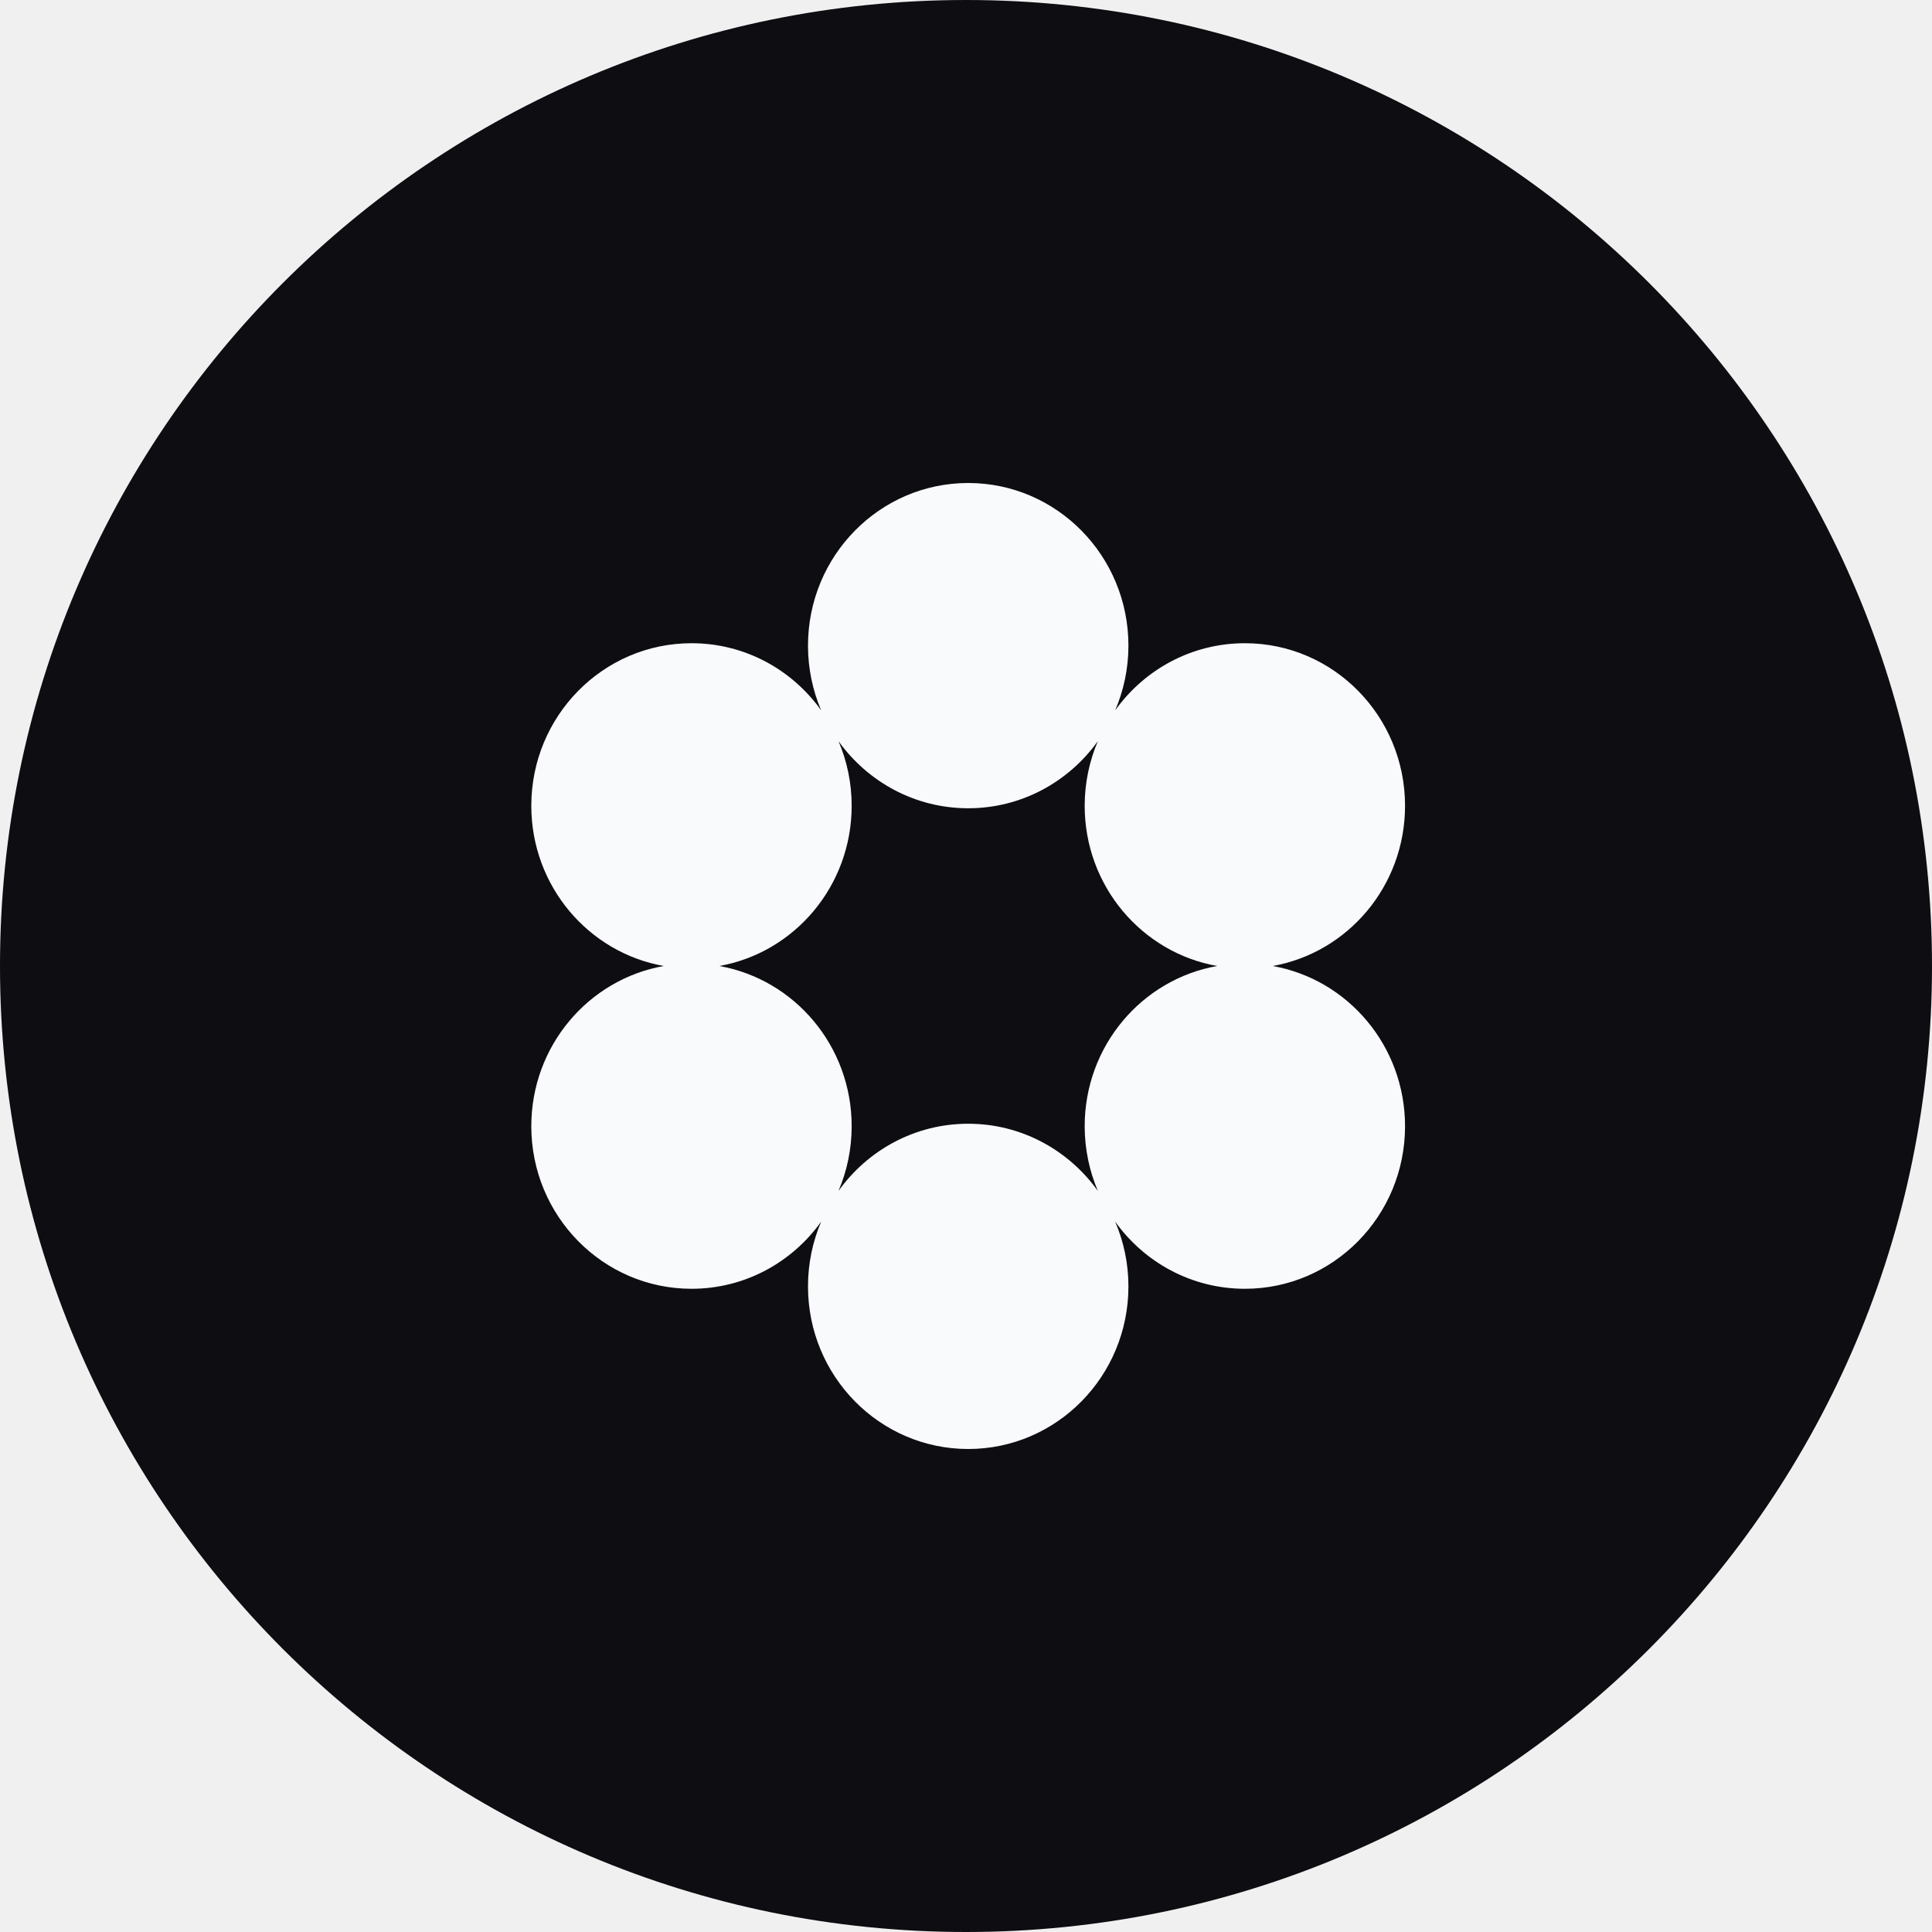
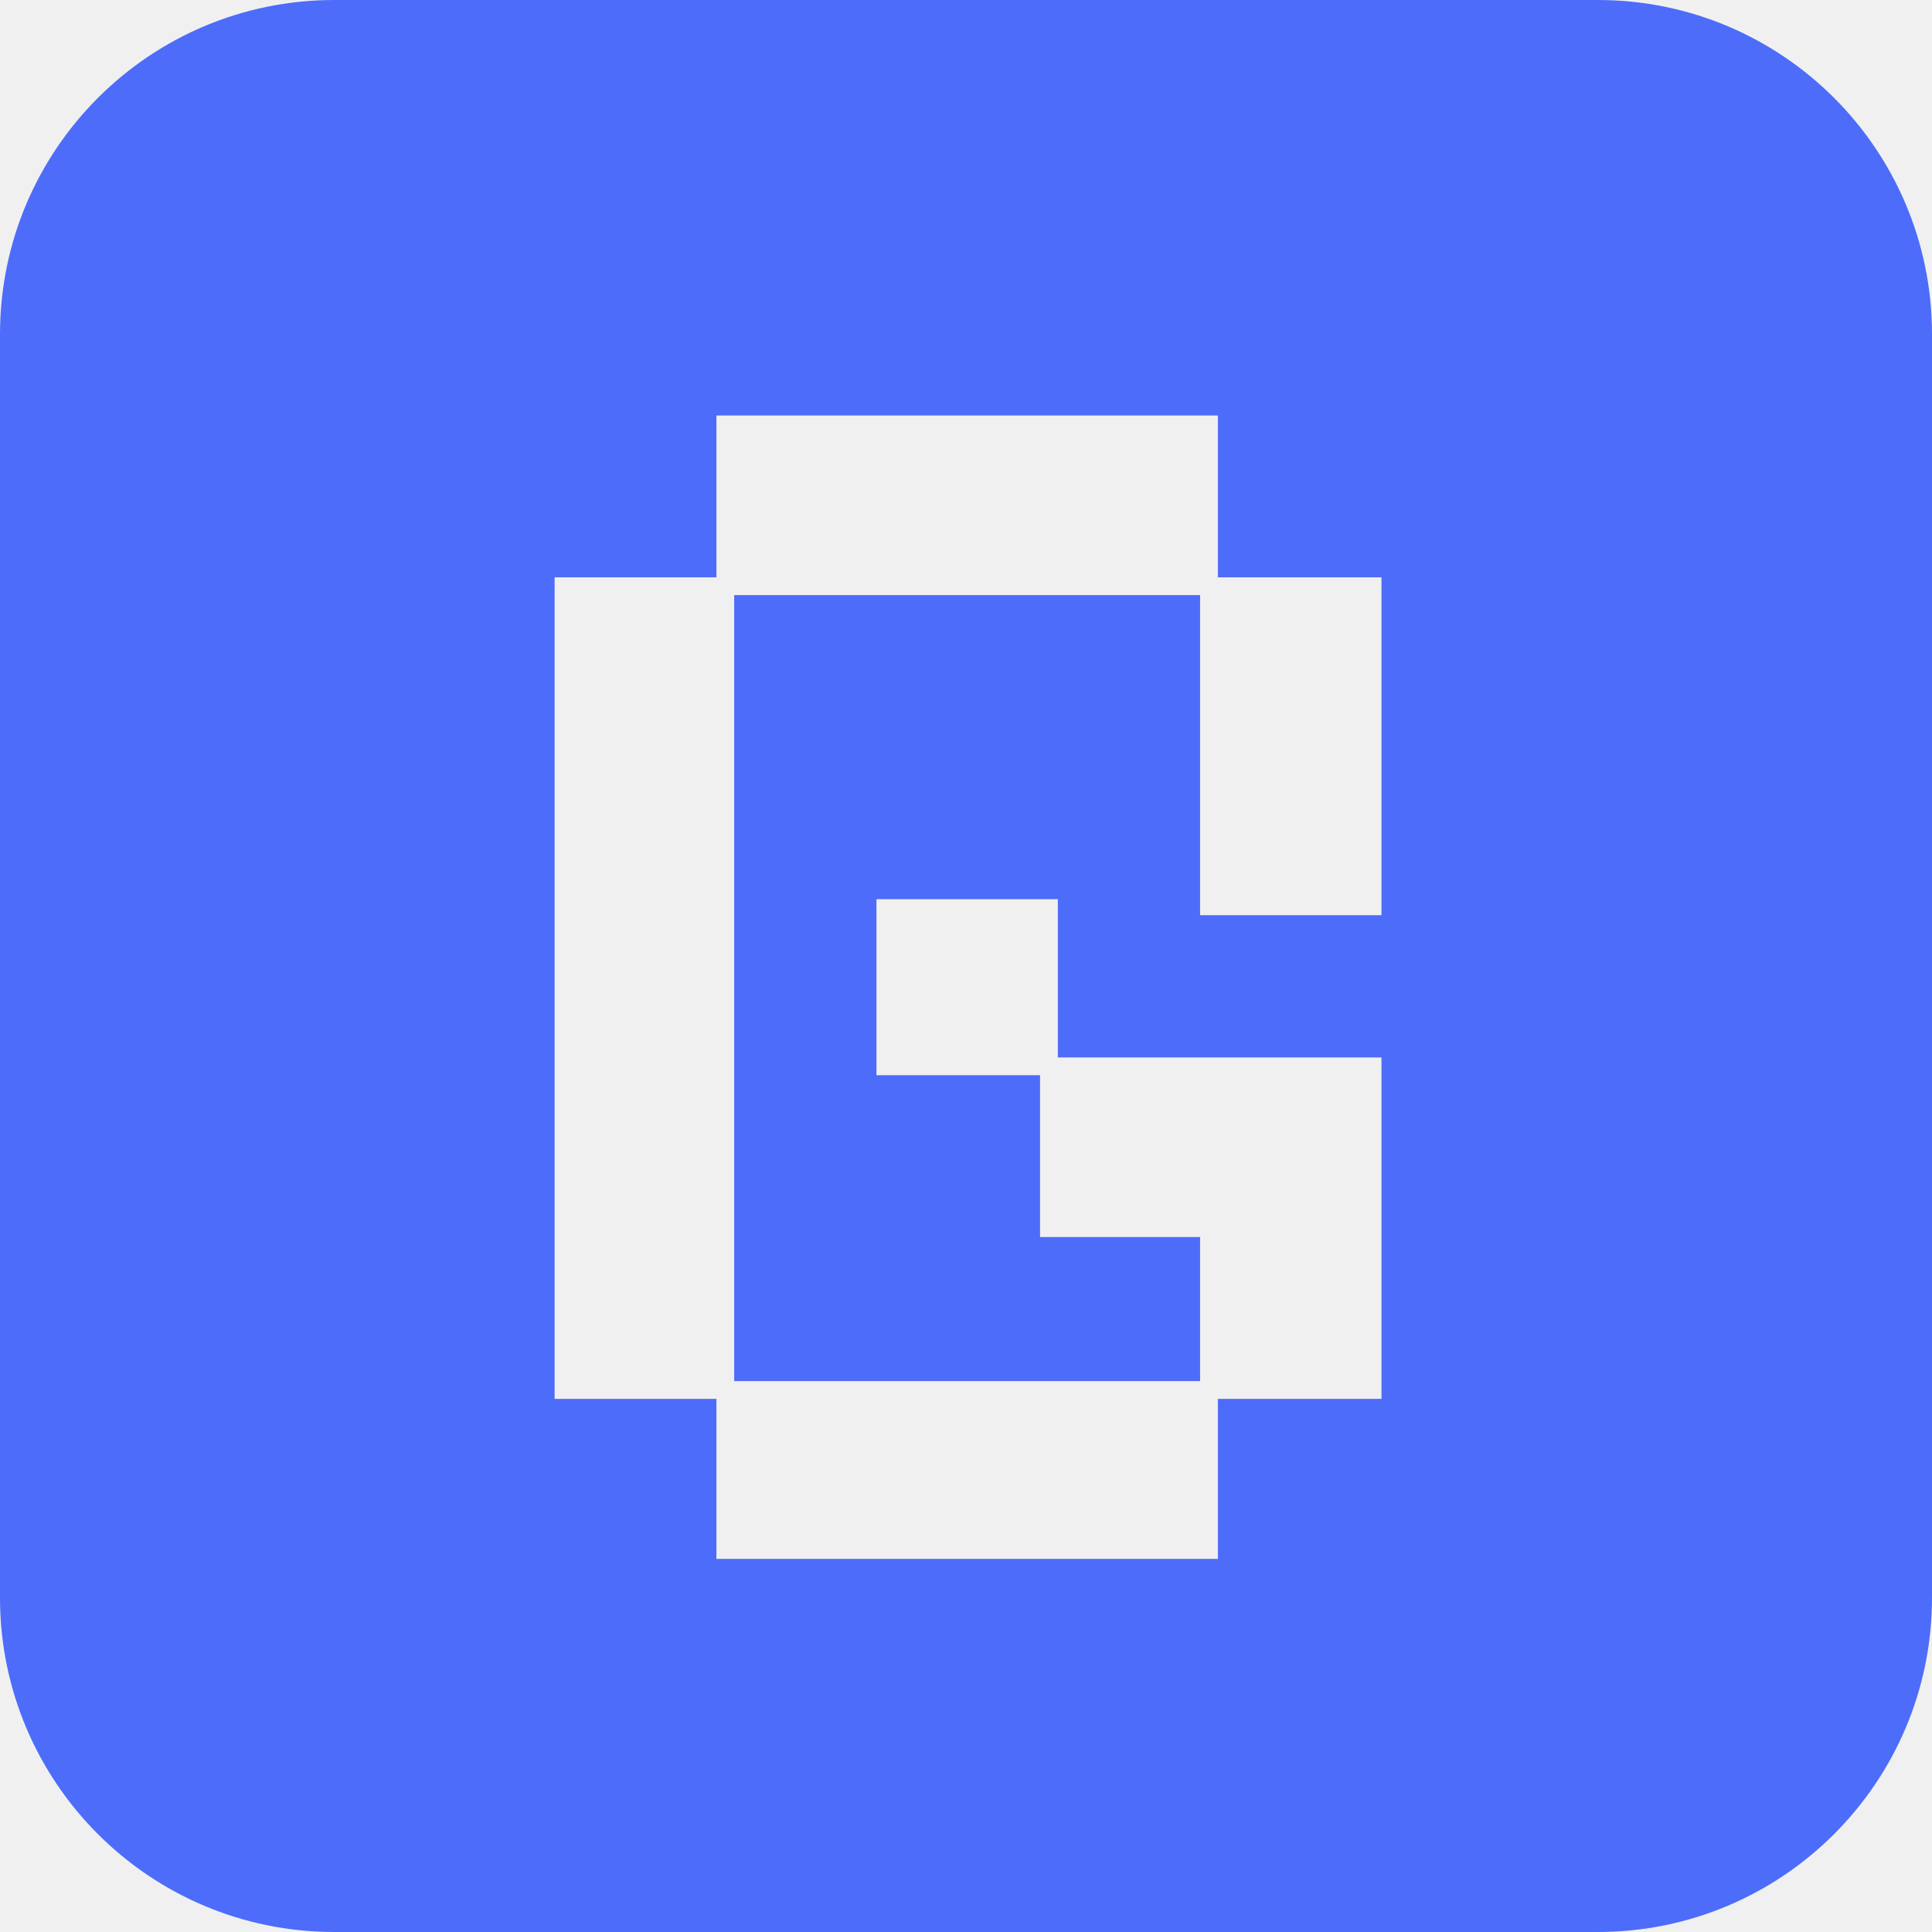
- <svg xmlns="http://www.w3.org/2000/svg" width="28" height="28" viewBox="0 0 28 28" fill="none">
-   <rect width="28" height="28" rx="14" fill="#0D0D12" />
-   <g clip-path="url(#clip0_4759_47922)">
-     <path fill-rule="evenodd" clip-rule="evenodd" d="M16.162 10.295C16.285 10.007 16.354 9.69 16.354 9.357C16.354 8.055 15.314 7 14.032 7C12.75 7 11.71 8.055 11.71 9.357C11.71 9.69 11.778 10.007 11.901 10.295C11.479 9.705 10.795 9.322 10.022 9.322C8.74 9.322 7.7 10.377 7.7 11.678C7.7 12.841 8.529 13.807 9.62 14C8.529 14.193 7.7 15.159 7.7 16.322C7.7 17.623 8.74 18.678 10.022 18.678C10.795 18.678 11.479 18.295 11.901 17.705C11.778 17.993 11.71 18.31 11.71 18.643C11.71 19.945 12.75 21 14.032 21C15.314 21 16.354 19.945 16.354 18.643C16.354 18.31 16.285 17.993 16.162 17.705C16.584 18.295 17.269 18.678 18.042 18.678C19.324 18.678 20.363 17.623 20.363 16.322C20.363 15.159 19.534 14.193 18.444 14C19.534 13.807 20.363 12.841 20.363 11.678C20.363 10.377 19.324 9.322 18.042 9.322C17.269 9.322 16.584 9.705 16.162 10.295ZM15.911 17.26C15.789 16.972 15.72 16.655 15.72 16.322C15.72 15.159 16.549 14.193 17.64 14C16.549 13.807 15.72 12.841 15.72 11.678C15.72 11.345 15.789 11.028 15.911 10.741C15.489 11.33 14.805 11.714 14.032 11.714C13.259 11.714 12.574 11.33 12.152 10.741C12.275 11.028 12.343 11.345 12.343 11.678C12.343 12.841 11.514 13.807 10.424 14C11.514 14.193 12.343 15.159 12.343 16.322C12.343 16.655 12.275 16.972 12.152 17.26C12.574 16.67 13.259 16.286 14.032 16.286C14.805 16.286 15.489 16.67 15.911 17.26Z" fill="#F8FAFB" />
-   </g>
-   <defs>
-     <clipPath id="clip0_4759_47922">
-       <rect width="14" height="14" fill="white" transform="translate(7.00009 7)" />
-     </clipPath>
-   </defs>
+ <svg xmlns="http://www.w3.org/2000/svg" width="289" height="289" viewBox="0 0 289 289" fill="none">
+   <path fill-rule="evenodd" clip-rule="evenodd" d="M50 0C22.386 0 0 22.386 0 50V239C0 266.614 22.386 289 50 289H239C266.614 289 289 266.614 289 239V50C289 22.386 266.614 0 239 0H50ZM107.166 209.252V233.192H182.178V209.252H206.65V158.18H158.238V134.506H131.106V160.84H155.578V185.046H179.518V206.592H109.826V89.02H179.518V136.9H206.65V86.36H182.178V62.154H107.166V86.36H82.96V209.252H107.166Z" fill="#4D6CFA" />
</svg>
